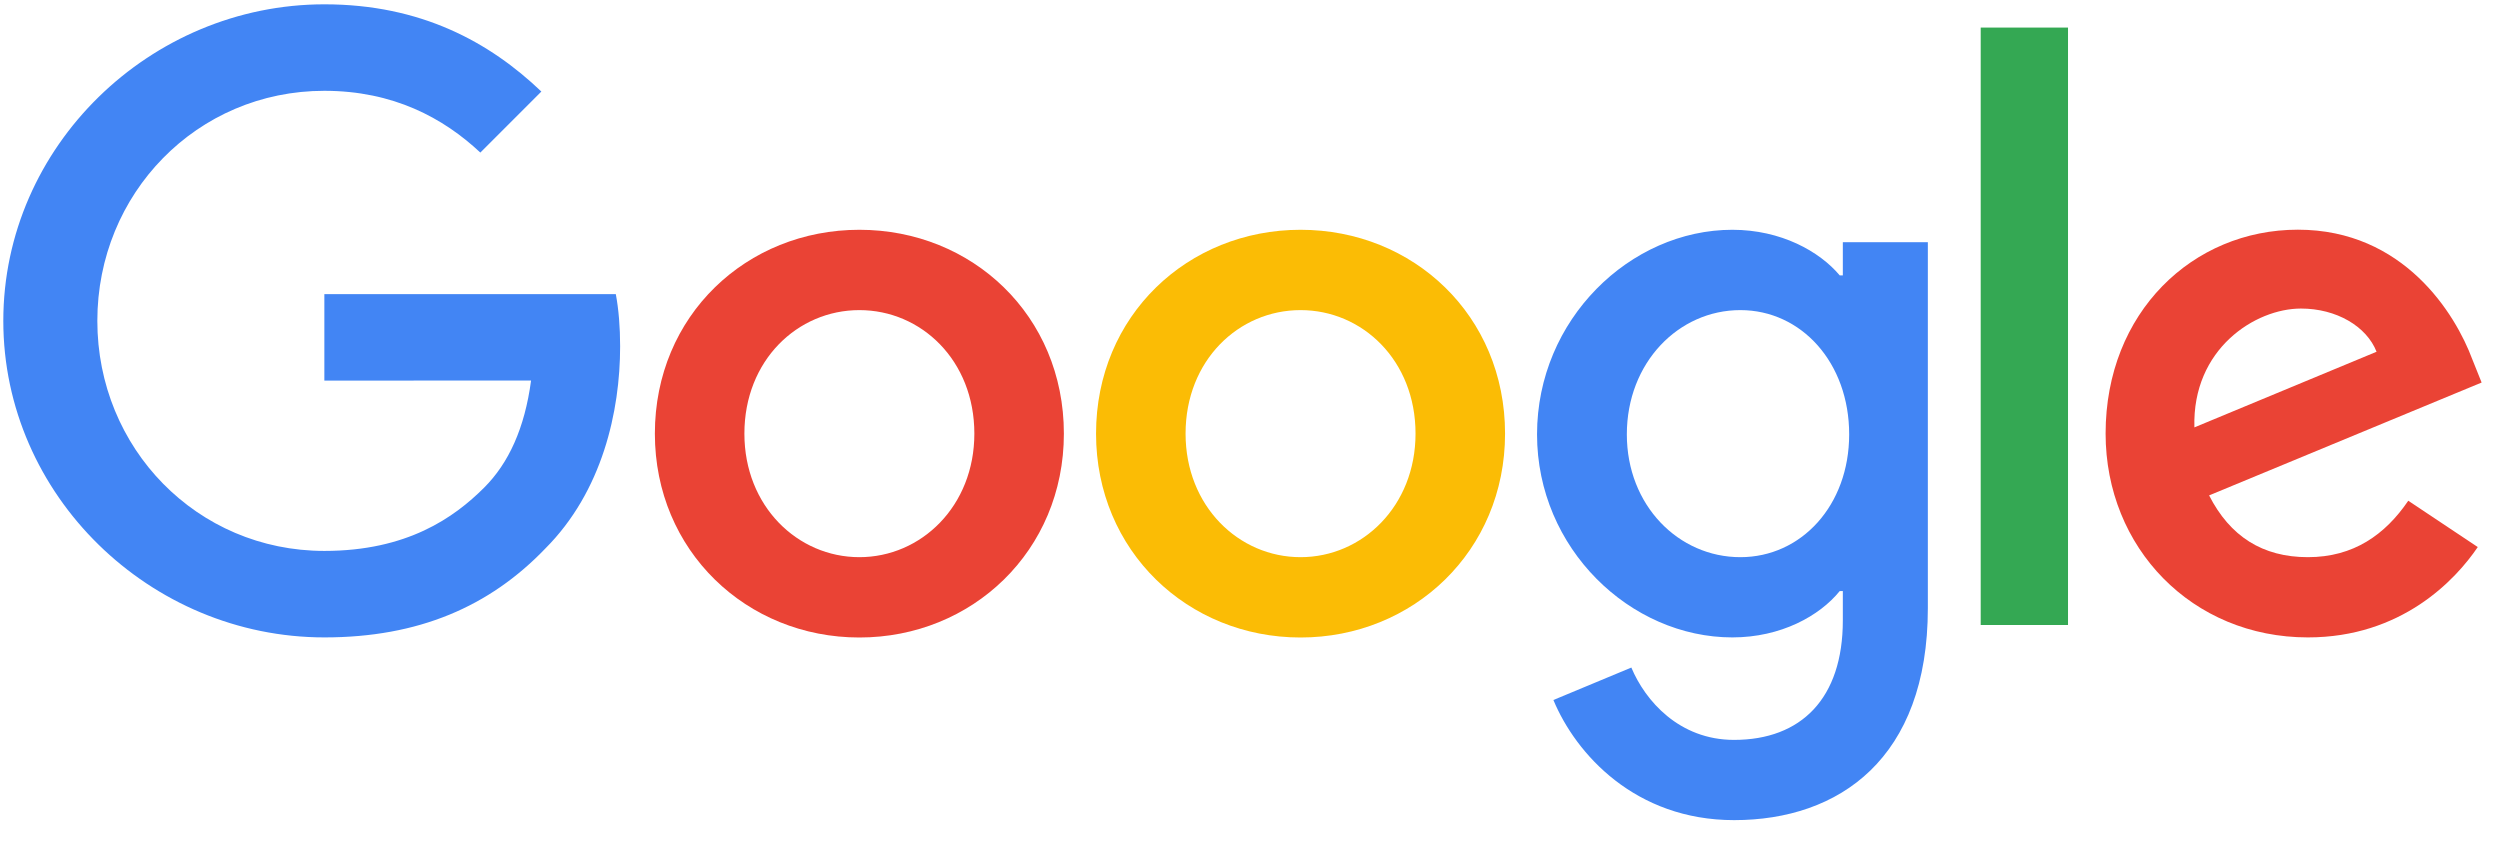
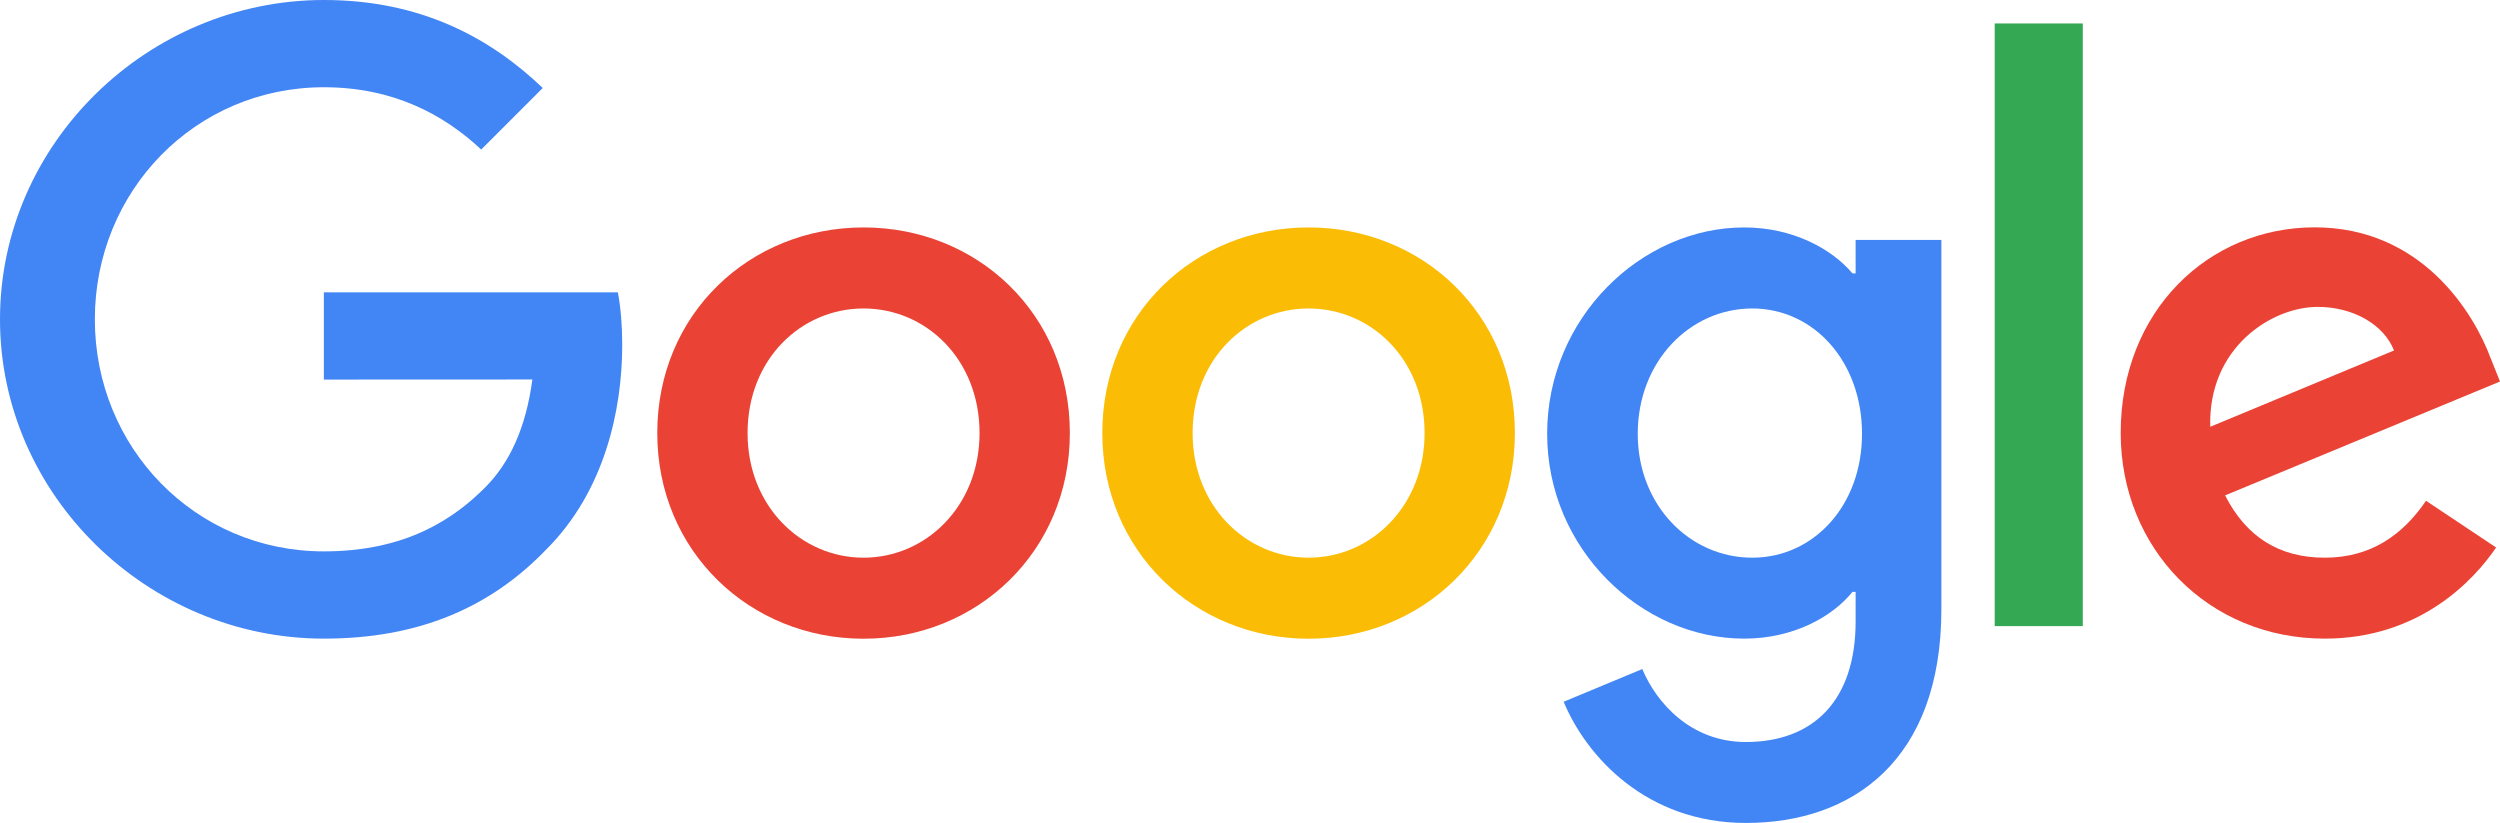
- <svg xmlns="http://www.w3.org/2000/svg" viewBox="0 0 272 92" width="272" height="92">
-   <path fill="#EA4335" d="M115.75 47.18c0 12.77-9.99 22.18-22.25 22.18s-22.25-9.41-22.25-22.18C71.25 34.32 81.24 25 93.5 25s22.25 9.32 22.25 22.18zm-9.74 0c0-7.98-5.79-13.44-12.51-13.44S80.99 39.2 80.99 47.18c0 7.9 5.79 13.44 12.51 13.44s12.51-5.55 12.51-13.44z" />
-   <path fill="#FBBC05" d="M163.75 47.18c0 12.77-9.99 22.18-22.25 22.18s-22.25-9.41-22.25-22.18c0-12.85 9.99-22.18 22.25-22.18s22.25 9.32 22.25 22.18zm-9.74 0c0-7.98-5.79-13.44-12.51-13.44s-12.51 5.46-12.51 13.44c0 7.9 5.79 13.44 12.51 13.44s12.51-5.55 12.51-13.44z" />
-   <path fill="#4285F4" d="M209.75 26.34v39.82c0 16.38-9.66 23.07-21.08 23.07-10.75 0-17.22-7.19-19.66-13.07l8.48-3.53c1.51 3.61 5.21 7.87 11.17 7.87 7.31 0 11.84-4.51 11.84-13v-3.19h-.34c-2.18 2.69-6.38 5.04-11.68 5.04-11.09 0-21.25-9.66-21.25-22.09 0-12.52 10.16-22.26 21.25-22.26 5.29 0 9.49 2.35 11.68 4.96h.34v-3.61h9.25zm-8.56 20.92c0-7.81-5.21-13.52-11.84-13.52-6.72 0-12.35 5.71-12.35 13.52 0 7.73 5.63 13.36 12.35 13.36 6.63 0 11.84-5.63 11.84-13.36z" />
-   <path fill="#34A853" d="M225 3v65h-9.5V3h9.5z" />
-   <path fill="#EA4335" d="M262.02 54.48l7.56 5.04c-2.44 3.61-8.32 9.83-18.48 9.83-12.6 0-22.01-9.74-22.01-22.18 0-13.19 9.49-22.18 20.92-22.18 11.51 0 17.14 9.16 18.98 14.11l1.01 2.52-29.65 12.28c2.27 4.45 5.8 6.72 10.75 6.72 4.96 0 8.4-2.44 10.92-6.14zm-23.27-7.98l19.82-8.23c-1.09-2.77-4.37-4.7-8.23-4.7-4.95 0-11.84 4.37-11.59 12.93z" />
-   <path fill="#4285F4" d="M35.29 41.41V32H67c.31 1.64.47 3.58.47 5.68 0 7.06-1.93 15.79-8.15 22.01-6.05 6.3-13.78 9.66-24.02 9.66C16.32 69.35.36 53.89.36 34.91.36 15.93 16.32.47 35.3.47c10.5 0 17.98 4.12 23.6 9.49l-6.64 6.64c-4.03-3.78-9.49-6.72-16.97-6.72-13.86 0-24.7 11.17-24.7 25.03 0 13.86 10.84 25.03 24.7 25.03 8.99 0 14.11-3.61 17.39-6.89 2.66-2.66 4.41-6.46 5.1-11.65l-22.49.01z" />
+ <svg xmlns="http://www.w3.org/2000/svg" preserveAspectRatio="xMinYMin" viewBox="0.36 0.47 269.64 88.76" width="114pt">
+   <g fill="none">
+     <path d="M115.75 47.18c0 12.77-9.99 22.18-22.25 22.18s-22.25-9.41-22.25-22.18C71.25 34.32 81.24 25 93.5 25s22.25 9.32 22.25 22.18zm-9.74 0c0-7.98-5.79-13.44-12.51-13.44S80.99 39.2 80.99 47.18c0 7.9 5.79 13.44 12.51 13.44s12.51-5.55 12.51-13.44z" fill="#ea4335" />
+     <path d="M163.75 47.18c0 12.77-9.99 22.18-22.25 22.18s-22.25-9.41-22.25-22.18c0-12.85 9.99-22.18 22.25-22.18s22.25 9.32 22.25 22.18zm-9.74 0c0-7.98-5.79-13.44-12.51-13.44s-12.51 5.46-12.51 13.44c0 7.9 5.79 13.44 12.51 13.44s12.51-5.55 12.51-13.44z" fill="#fbbc05" />
+     <path d="M209.75 26.34v39.82c0 16.38-9.66 23.07-21.08 23.07-10.75 0-17.22-7.19-19.66-13.07l8.48-3.53c1.51 3.61 5.21 7.87 11.17 7.87 7.31 0 11.84-4.51 11.84-13v-3.19h-.34c-2.18 2.69-6.38 5.04-11.68 5.04-11.09 0-21.25-9.66-21.25-22.09 0-12.52 10.16-22.26 21.25-22.26 5.29 0 9.49 2.35 11.68 4.96h.34v-3.61h9.25zm-8.56 20.92c0-7.81-5.21-13.52-11.84-13.52-6.72 0-12.35 5.71-12.35 13.52 0 7.73 5.63 13.36 12.35 13.36 6.63 0 11.84-5.63 11.84-13.36z" fill="#4285f4" />
+     <path fill="#34a853" d="M215.5 3h9.5v65h-9.5z" />
+     <path d="M262.02 54.48l7.56 5.04c-2.44 3.61-8.32 9.83-18.48 9.83-12.6 0-22.01-9.74-22.01-22.18 0-13.19 9.49-22.18 20.92-22.18 11.51 0 17.14 9.16 18.98 14.11l1.01 2.52-29.65 12.28c2.27 4.45 5.8 6.72 10.75 6.72 4.96 0 8.4-2.44 10.92-6.14zm-23.27-7.98l19.82-8.23c-1.09-2.77-4.37-4.7-8.23-4.7-4.95 0-11.84 4.37-11.59 12.93z" fill="#ea4335" />
+     <path d="M35.29 41.41V32H67c.31 1.64.47 3.58.47 5.68 0 7.06-1.93 15.79-8.15 22.01-6.05 6.3-13.78 9.66-24.02 9.66C16.32 69.35.36 53.89.36 34.91.36 15.93 16.32.47 35.3.47c10.5 0 17.98 4.12 23.6 9.49l-6.64 6.64c-4.03-3.78-9.49-6.72-16.97-6.72-13.86 0-24.7 11.17-24.7 25.03 0 13.86 10.84 25.03 24.7 25.03 8.99 0 14.11-3.61 17.39-6.89 2.66-2.66 4.41-6.46 5.1-11.65l-22.49.01z" fill="#4285f4" />
+   </g>
</svg>
